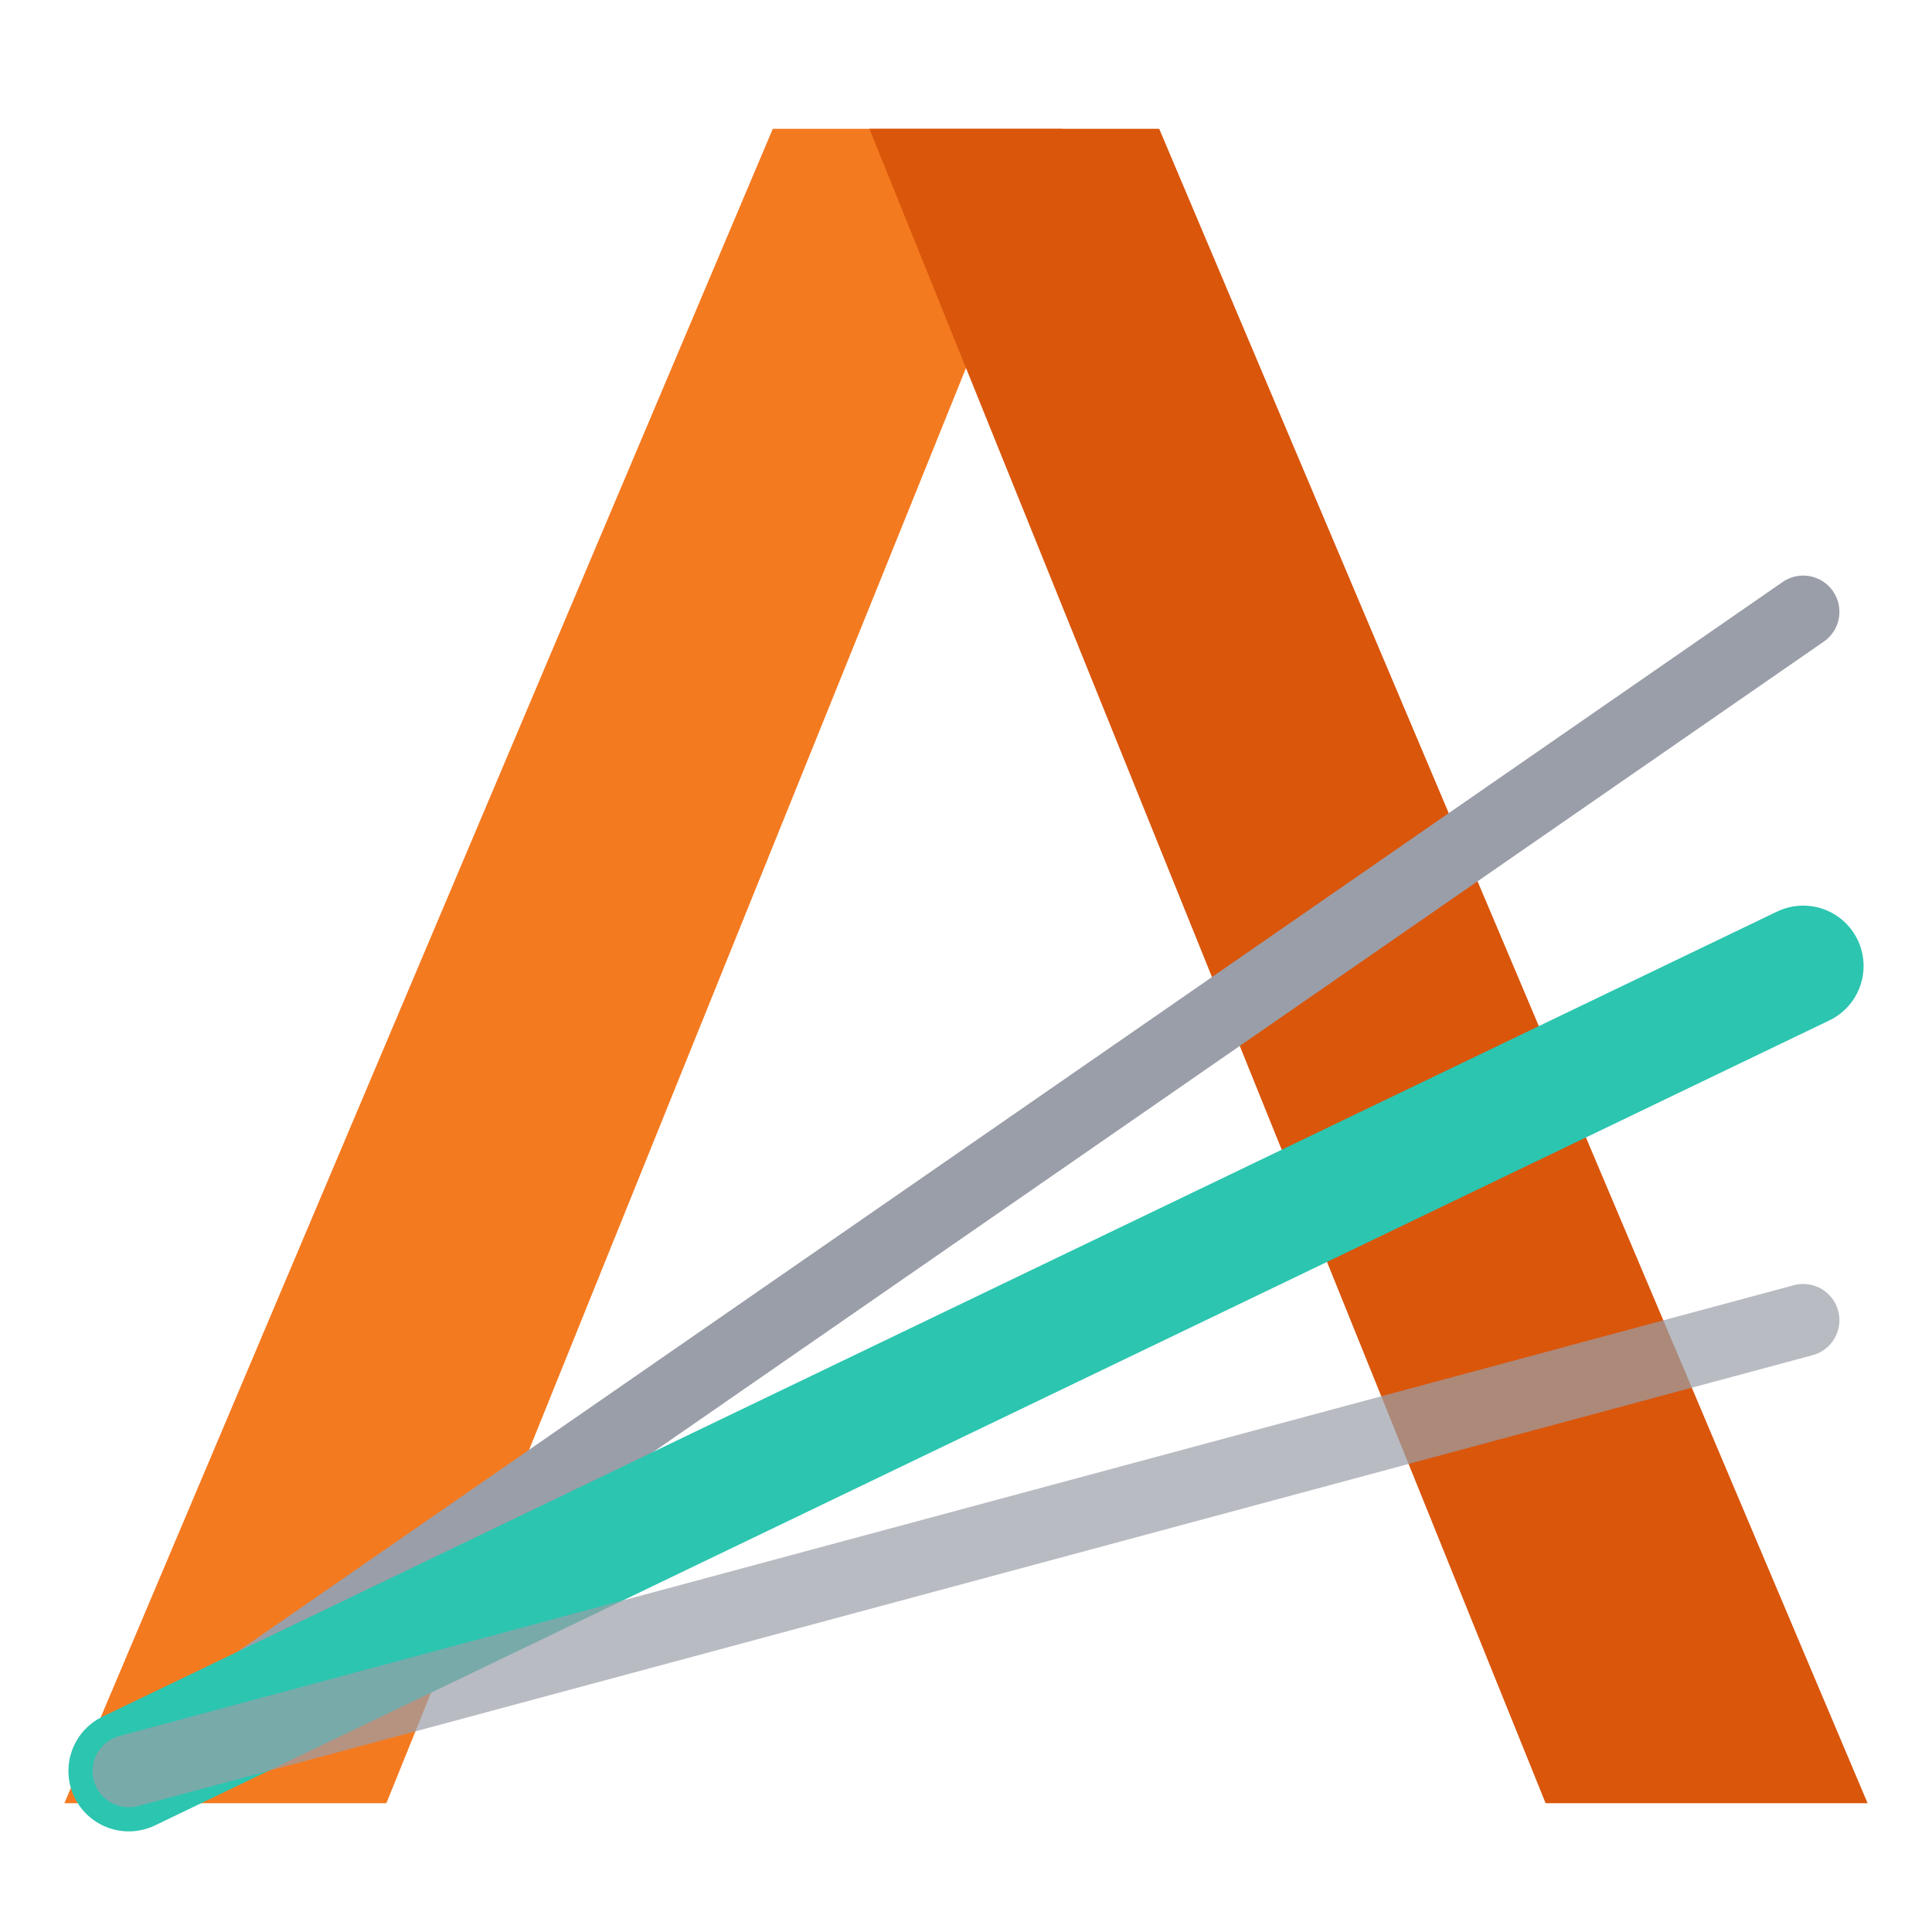
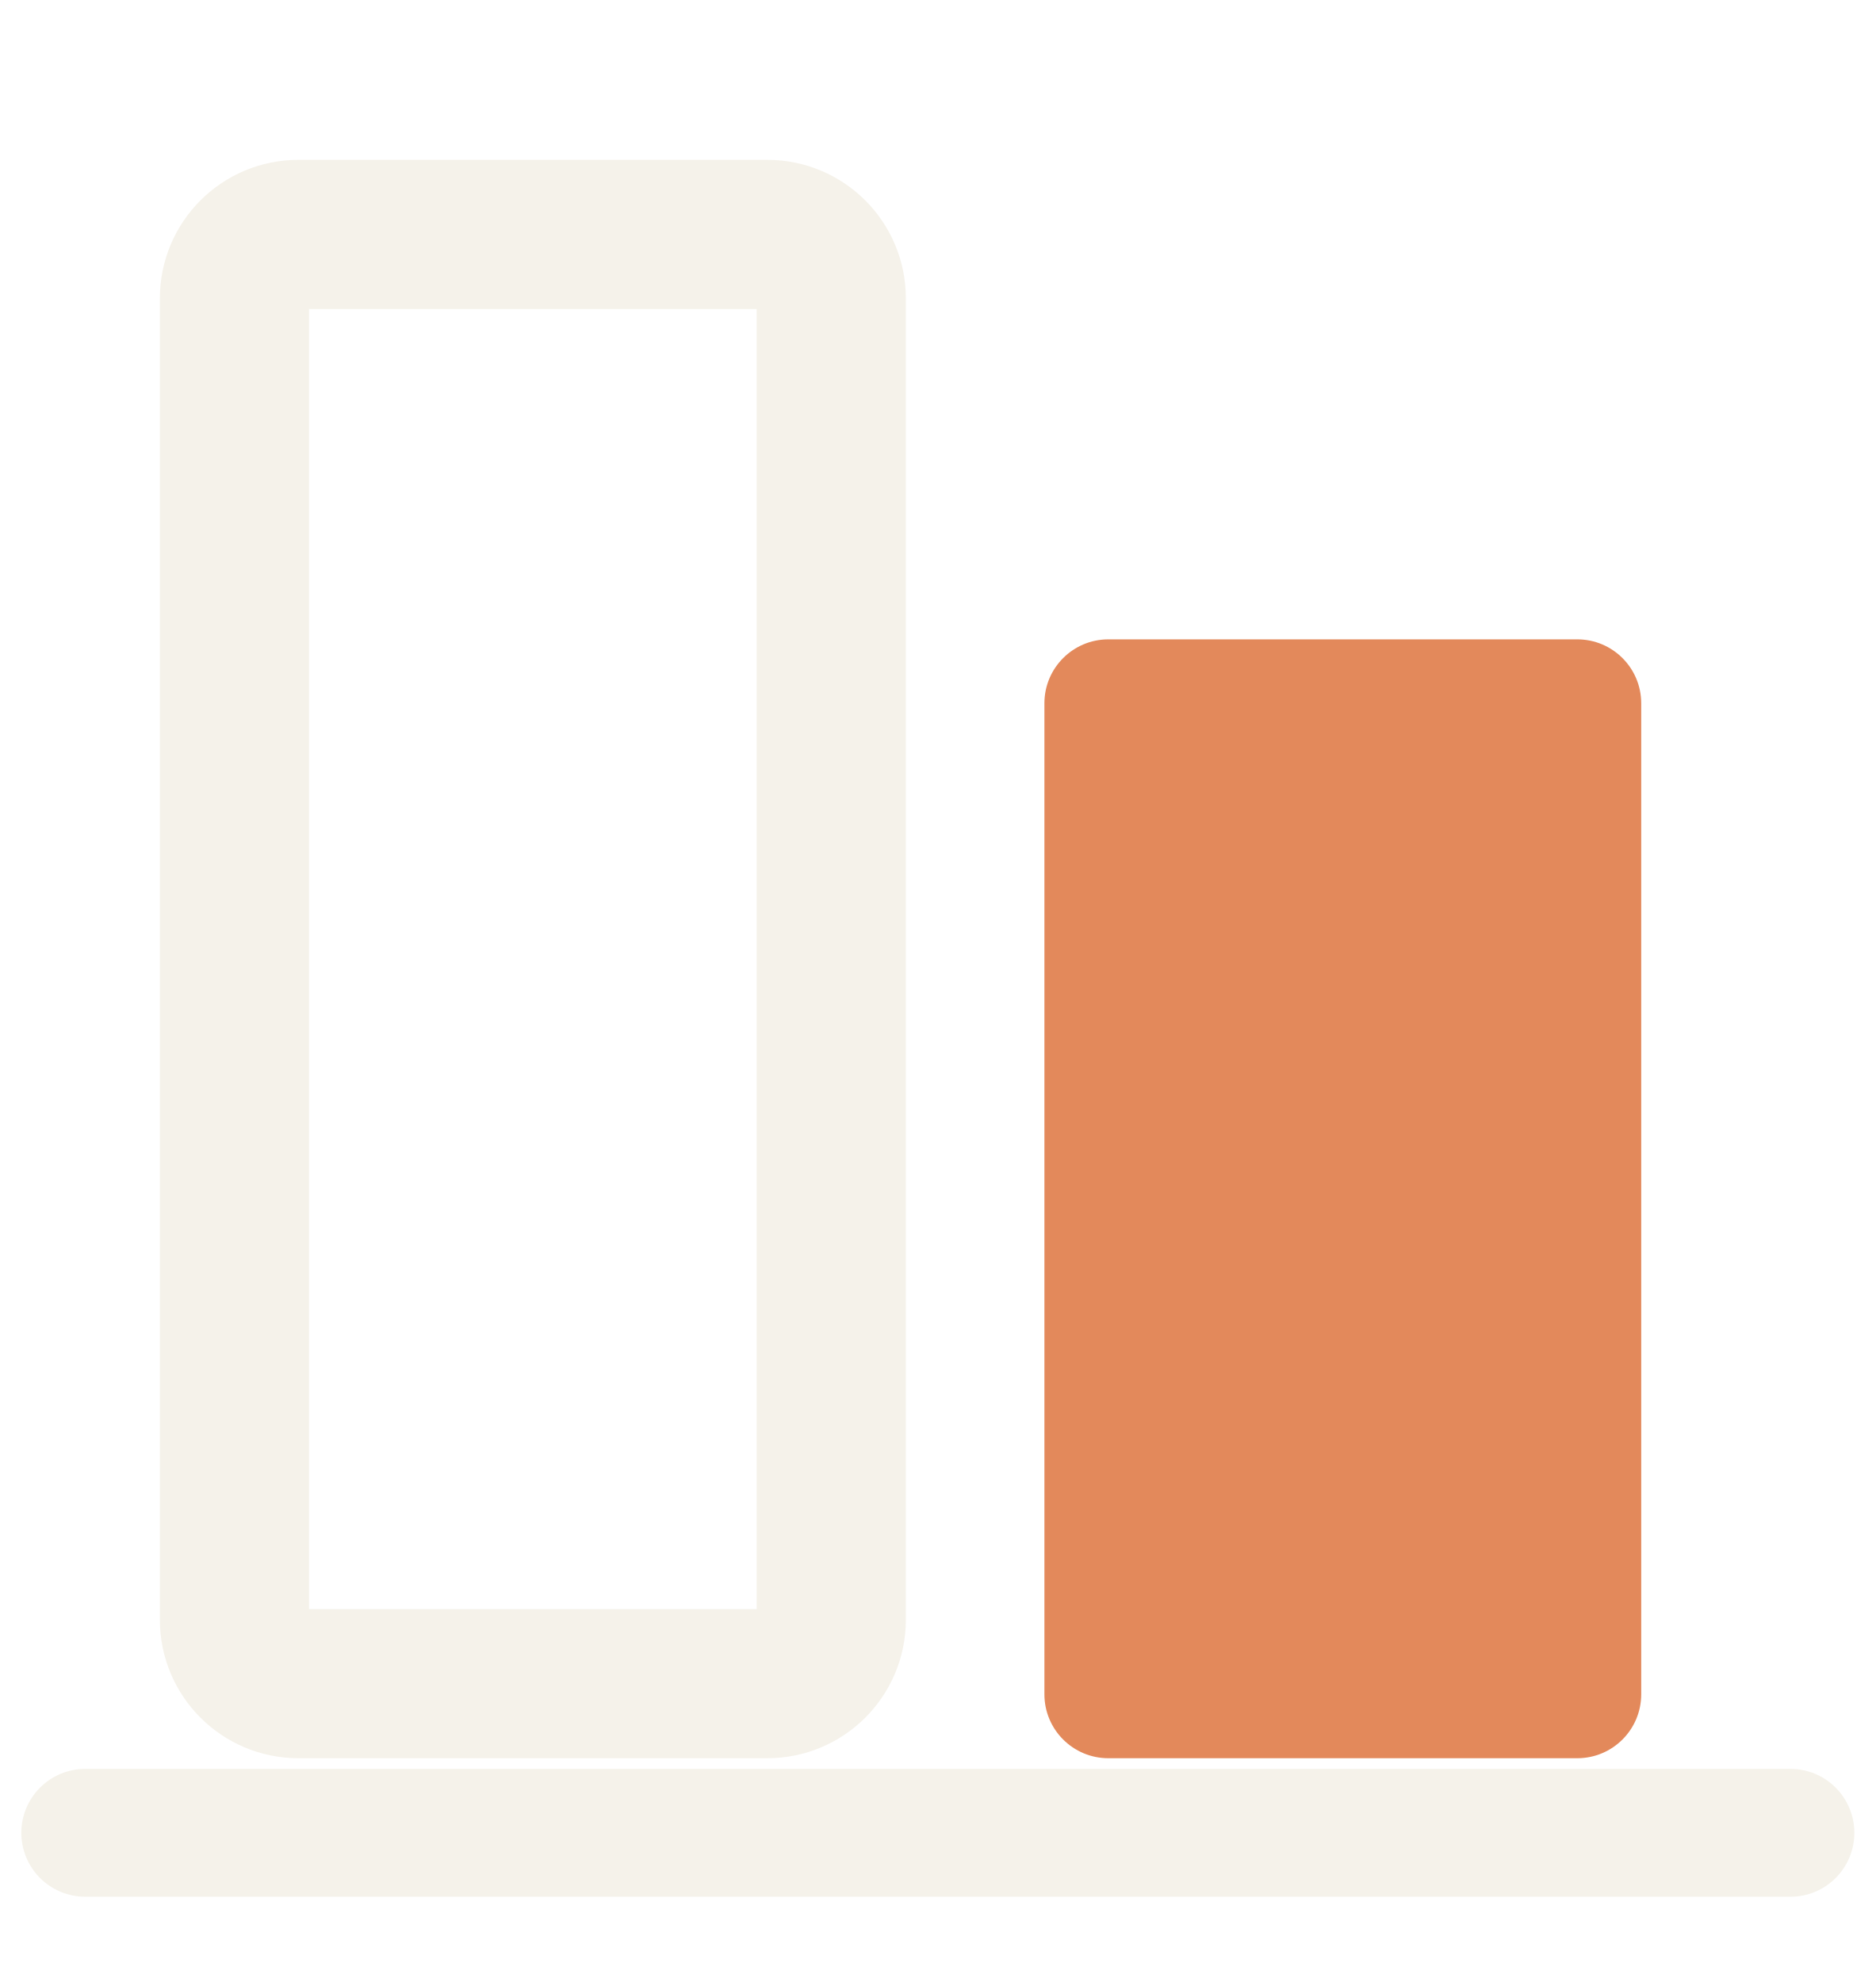
- <svg xmlns="http://www.w3.org/2000/svg" viewBox="0 0 120 120">
-   <path d="M4 112 48 8h18L24 112Z" fill="#f47a20" />
-   <path d="M54 8h18l44 104H96Z" fill="#d9560b" />
-   <path d="M8 110 112 38" stroke="#9a9ea8" stroke-width="4.5" stroke-linecap="round" />
-   <path d="M8 110 112 60" stroke="#2cc5b0" stroke-width="7.5" stroke-linecap="round" />
-   <path d="M8 110 112 82" stroke="#9a9ea8" stroke-width="4.5" stroke-linecap="round" opacity=".7" />
+ <svg xmlns="http://www.w3.org/2000/svg" viewBox="40 40 176 186">
+   <rect x="62" y="62" width="56" height="136" rx="6" fill="none" stroke="#f5f2ea" stroke-width="14" />
+   <rect x="138" y="100" width="56" height="105" rx="6" fill="#e3895b" />
+   <path d="M48 212H208" stroke="#f5f2ea" stroke-width="12" stroke-linecap="round" />
</svg>
